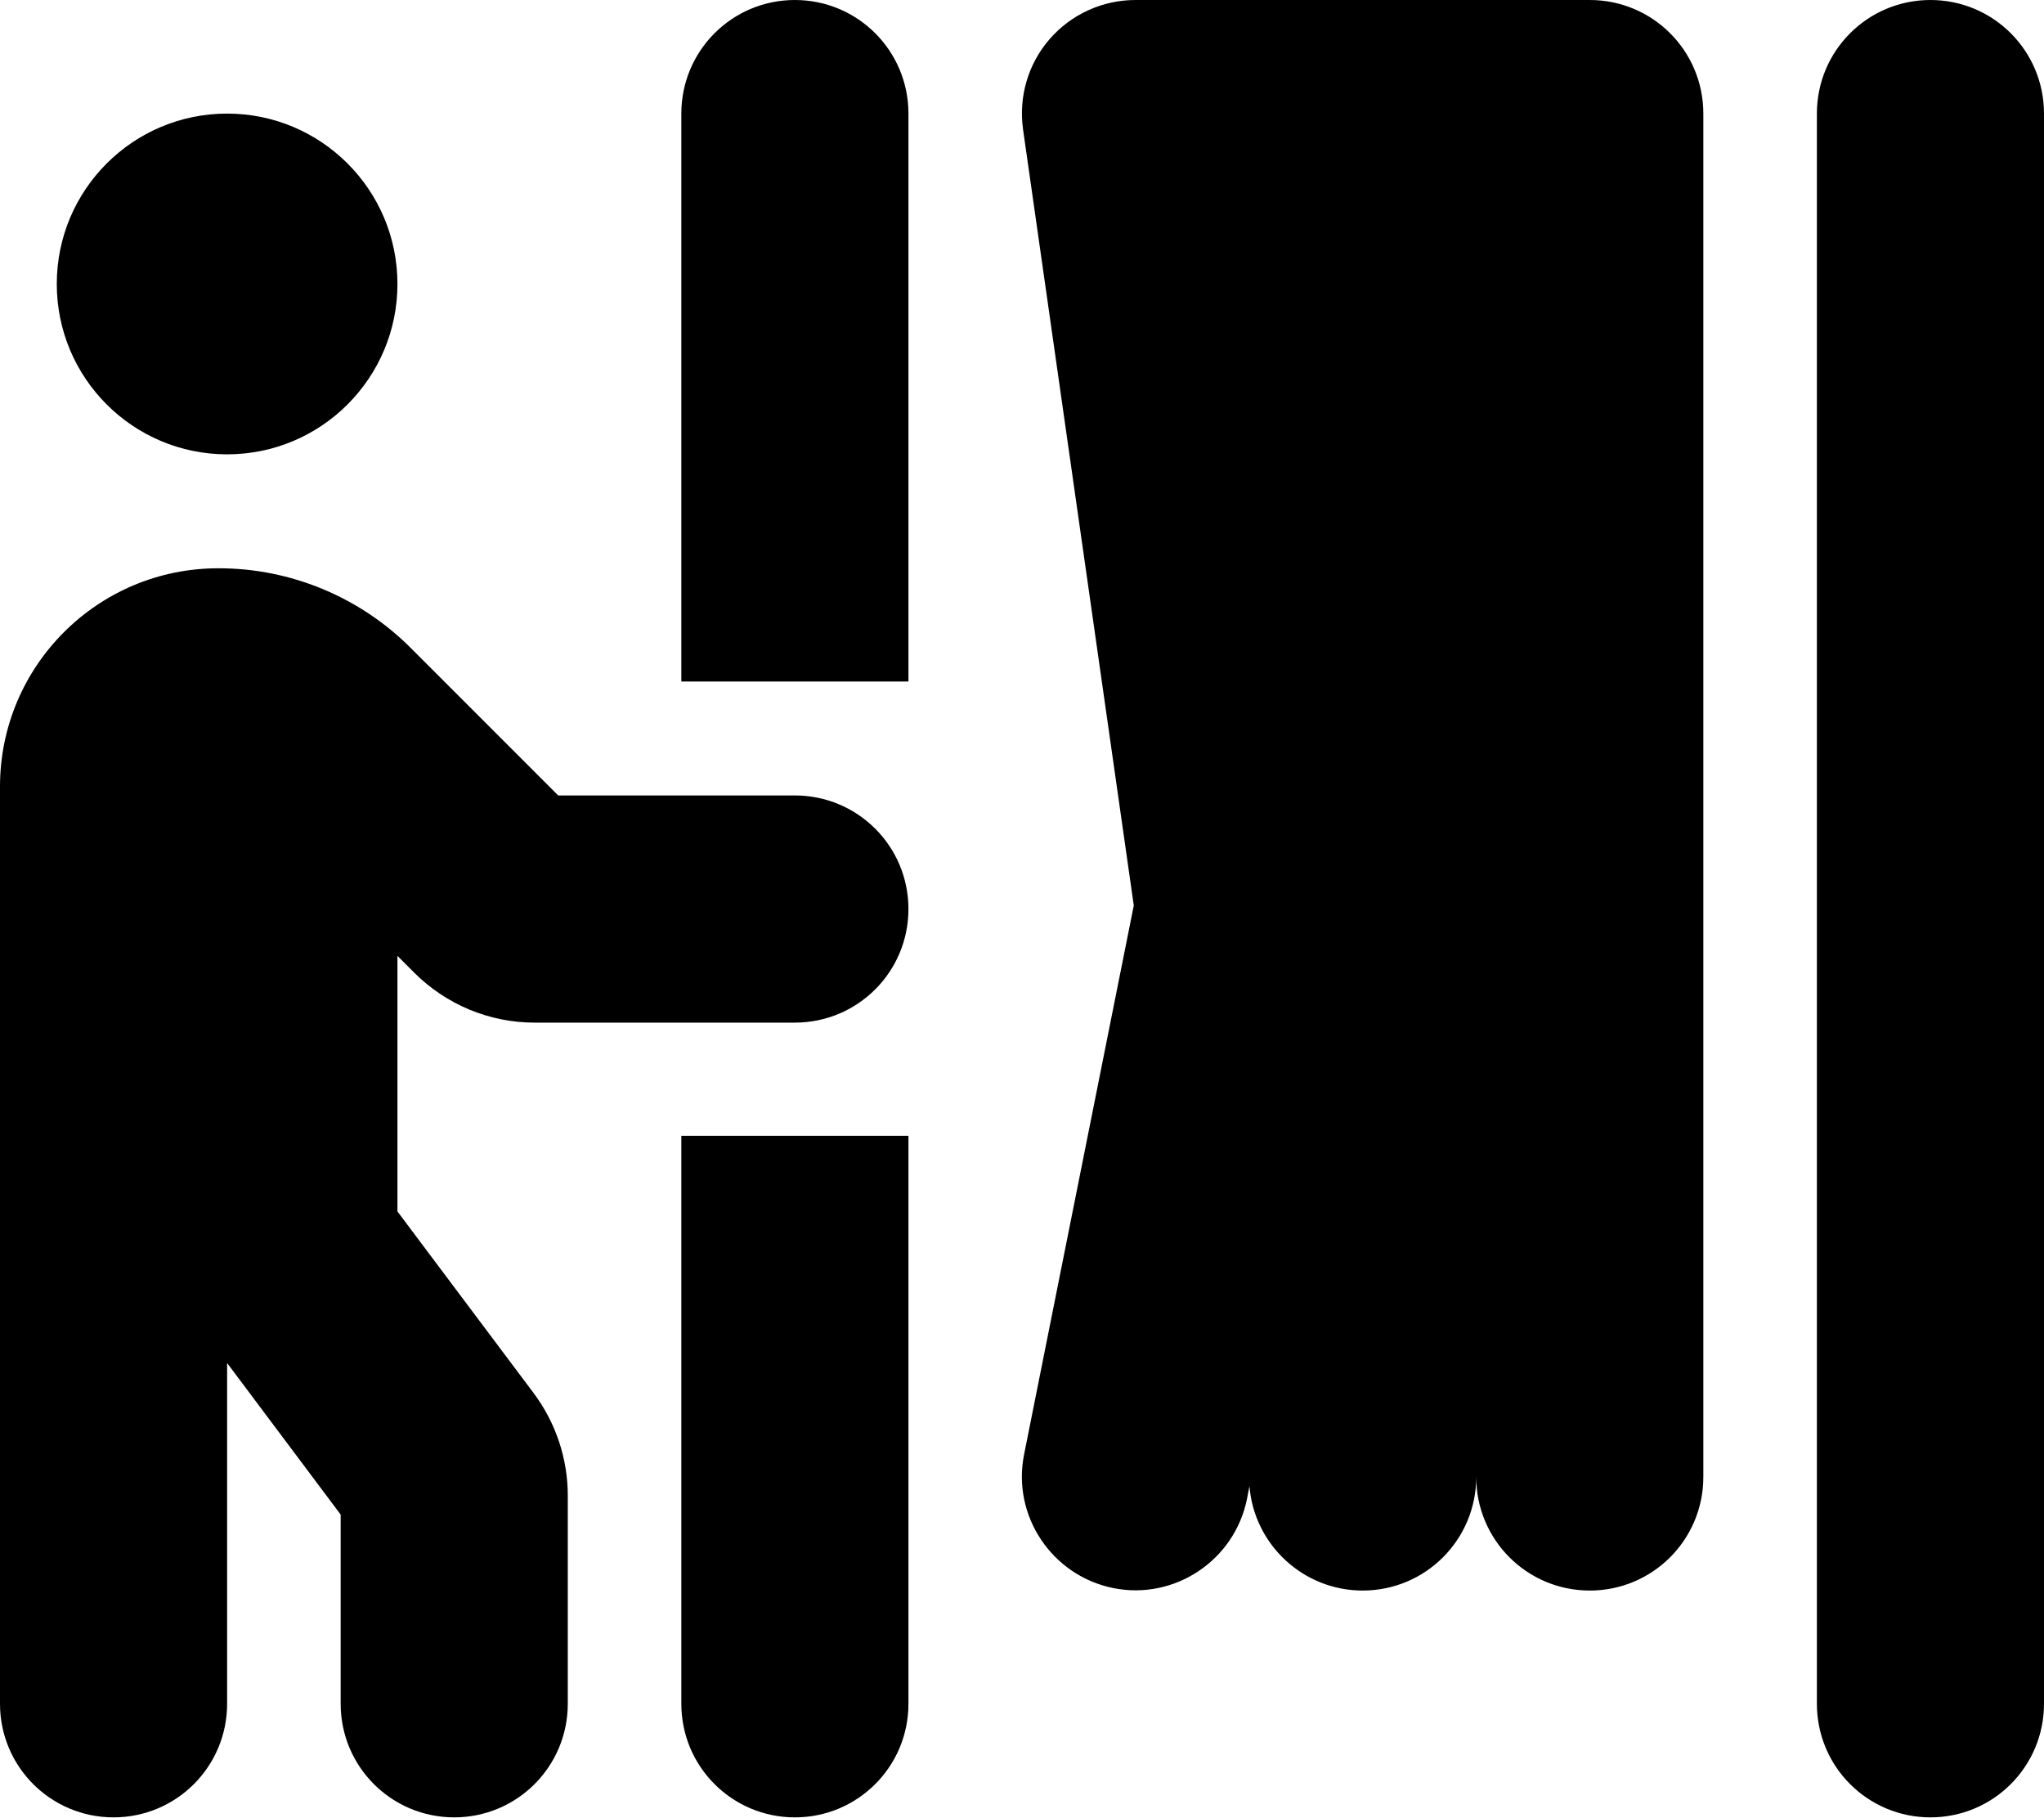
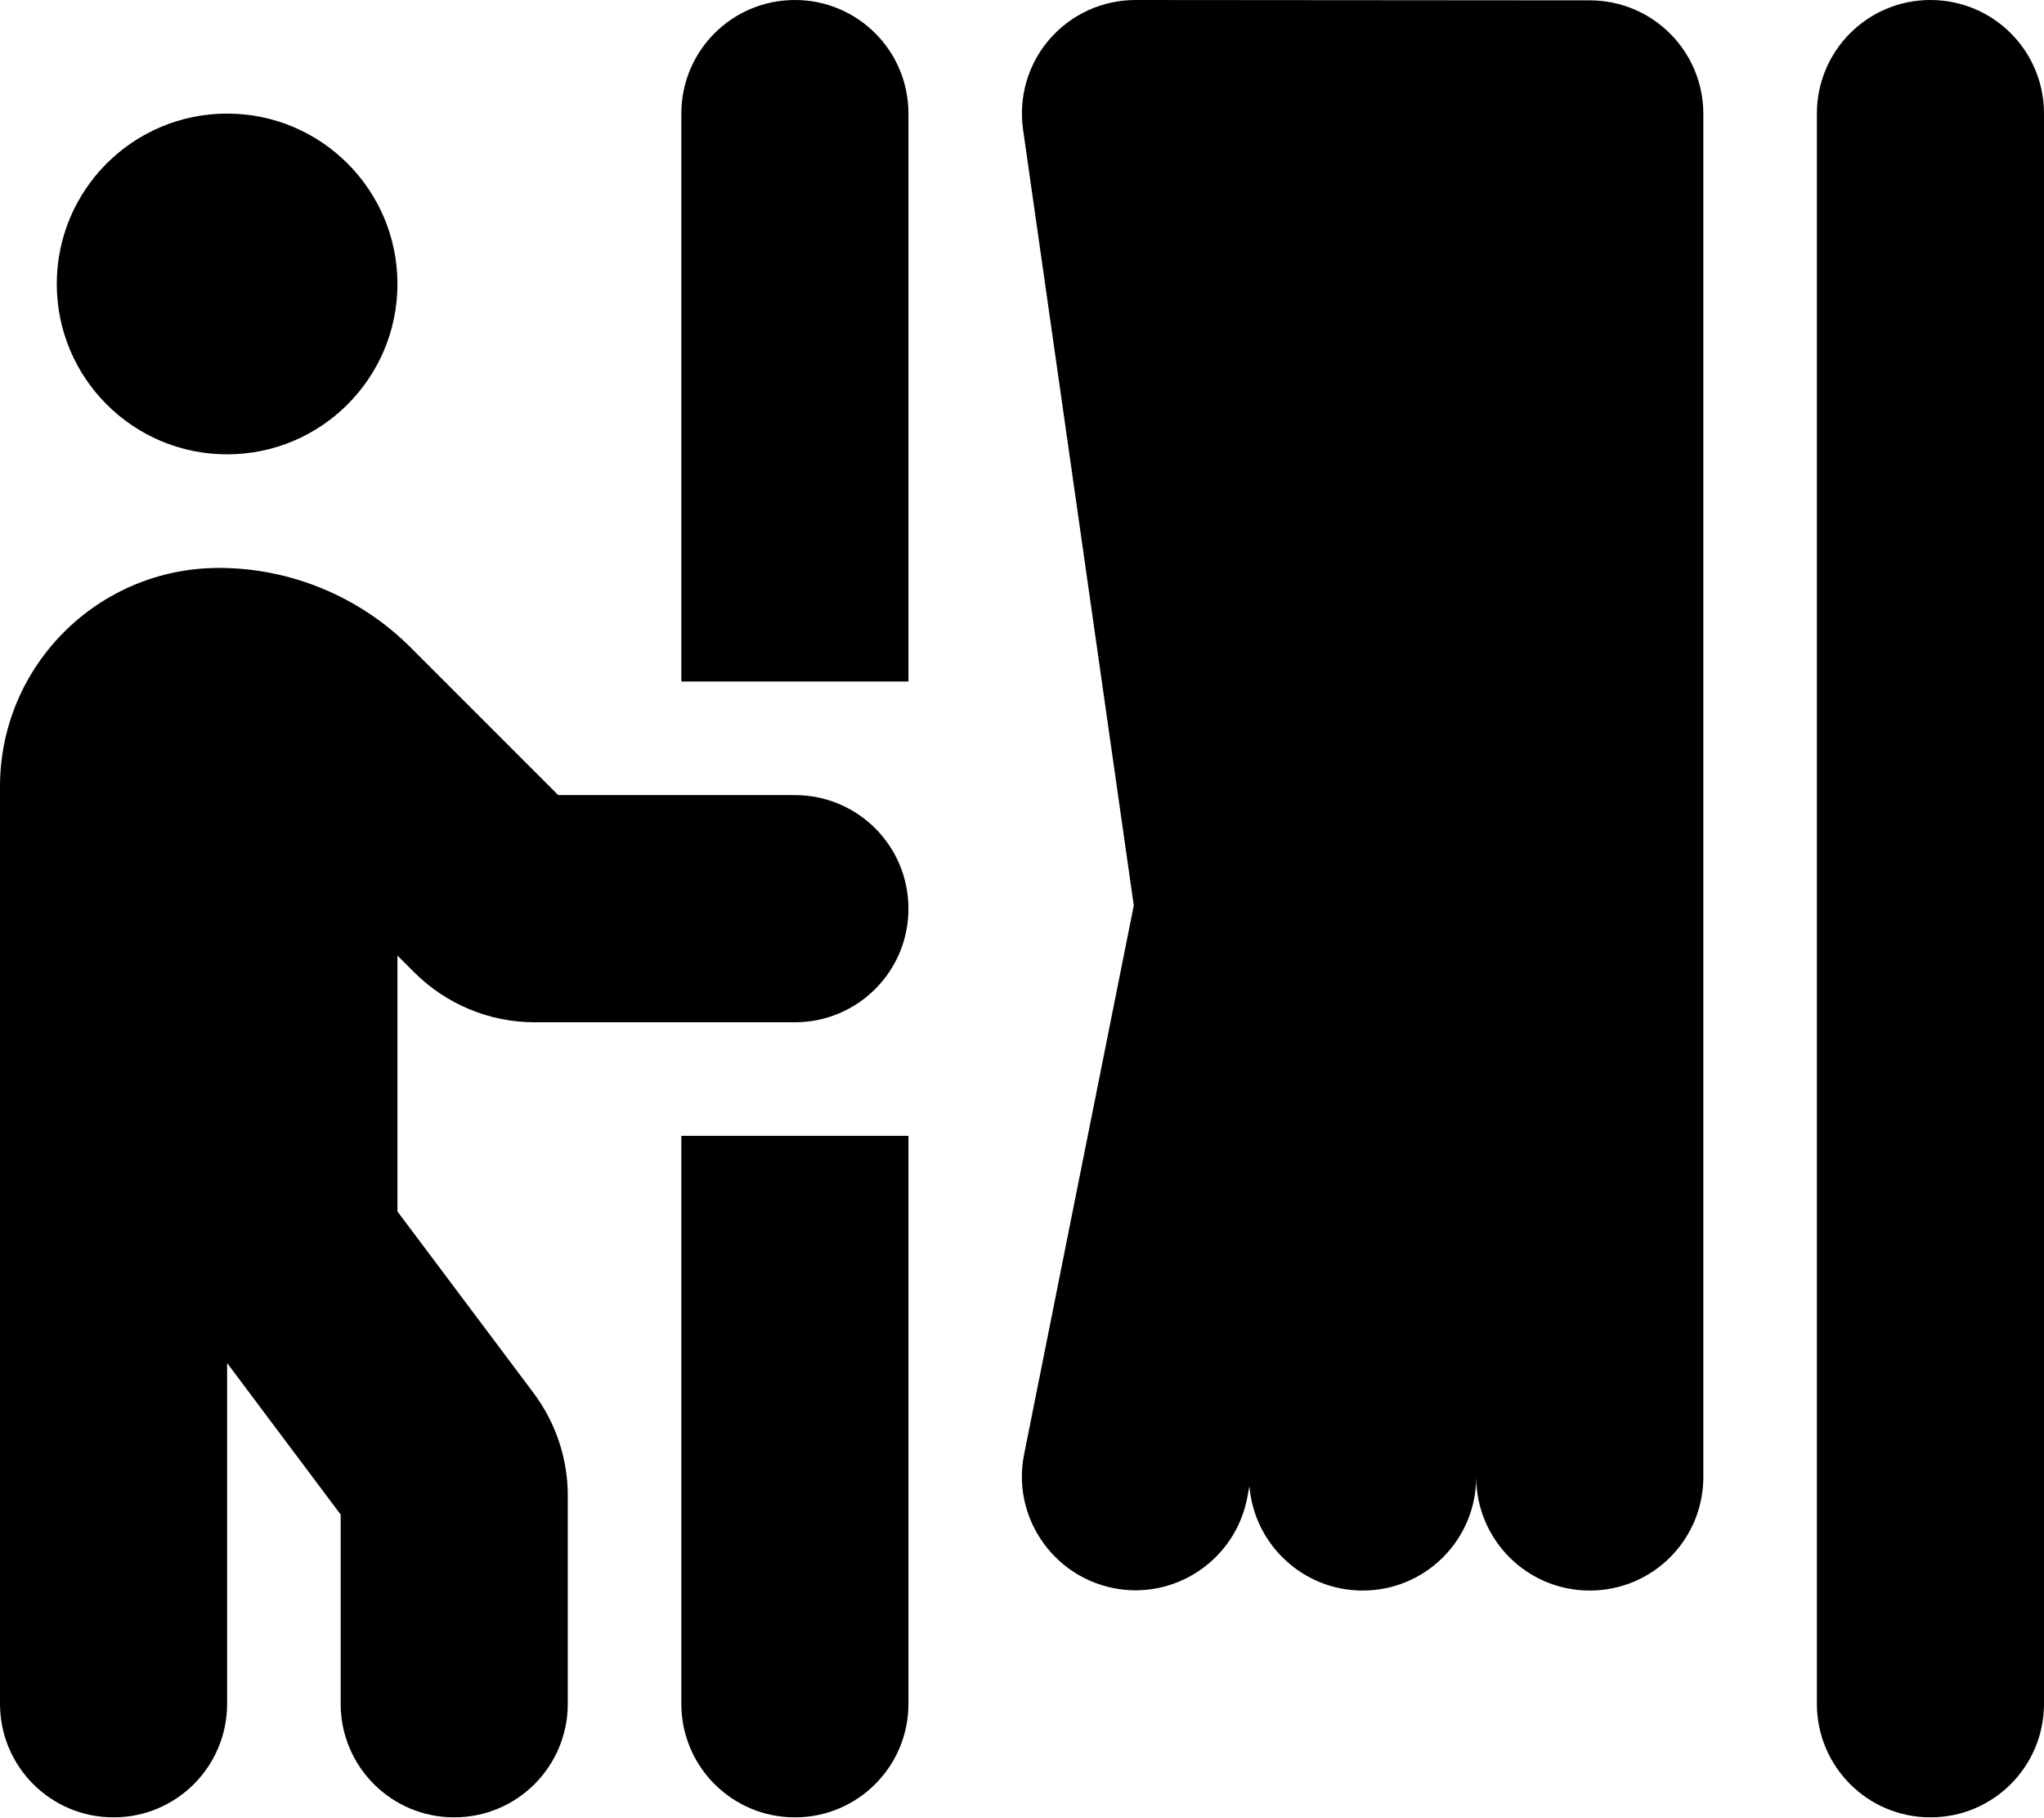
<svg xmlns="http://www.w3.org/2000/svg" aria-hidden="true" focusable="false" data-prefix="fas" data-icon="person-booth" class="svg-inline--fa fa-person-booth" role="img" viewBox="0 0 576 512">
-   <path fill="currentColor" d="M256 32c0-17.7-14.3-32-32-32s-32 14.3-32 32V192h64V32zm320 0c0-17.7-14.3-32-32-32s-32 14.3-32 32V480c0 17.7 14.3 32 32 32s32-14.3 32-32V32zM224 512c17.7 0 32-14.3 32-32V320H192V480c0 17.7 14.3 32 32 32zM320 0c-9.3 0-18.1 4-24.2 11s-8.8 16.3-7.5 25.5l31.2 218.6L288.6 409.7c-3.5 17.3 7.8 34.2 25.1 37.7s34.2-7.8 37.7-25.1l.7-3.6c1.3 16.4 15.1 29.4 31.9 29.4c17.7 0 32-14.3 32-32c0 17.7 14.3 32 32 32s32-14.3 32-32V32c0-17.7-14.3-32-32-32H320zM112 80A48 48 0 1 0 16 80a48 48 0 1 0 96 0zm0 261.3V269.3l4.7 4.7c9 9 21.2 14.1 33.9 14.1H224c17.7 0 32-14.3 32-32s-14.3-32-32-32H157.3l-41.6-41.6c-14.3-14.3-33.8-22.4-54-22.4C27.6 160 0 187.6 0 221.6v55.7l0 .9V480c0 17.7 14.3 32 32 32s32-14.3 32-32V384l32 42.7V480c0 17.7 14.3 32 32 32s32-14.3 32-32V421.3c0-10.4-3.4-20.5-9.6-28.8L112 341.3z" />
+   <path fill="currentColor" d="M256 32c0-17.7-14.3-32-32-32s-32 14.3-32 32l0 160 64 0 0-160zm320 0c0-17.7-14.3-32-32-32s-32 14.3-32 32l0 448c0 17.7 14.3 32 32 32s32-14.3 32-32l0-448zM224 512c17.7 0 32-14.3 32-32l0-160-64 0 0 160c0 17.7 14.3 32 32 32zM320 0c-9.3 0-18.1 4-24.2 11s-8.8 16.3-7.5 25.5l31.2 218.6L288.6 409.7c-3.5 17.3 7.8 34.2 25.1 37.7s34.2-7.8 37.7-25.1l.7-3.6c1.3 16.4 15.1 29.4 31.9 29.4c17.7 0 32-14.3 32-32c0 17.7 14.3 32 32 32s32-14.3 32-32l0-384c0-17.7-14.3-32-32-32L320 0zM112 80A48 48 0 1 0 16 80a48 48 0 1 0 96 0zm0 261.3l0-72.1 4.7 4.7c9 9 21.2 14.1 33.9 14.1l73.4 0c17.7 0 32-14.3 32-32s-14.3-32-32-32l-66.7 0-41.6-41.6c-14.3-14.3-33.8-22.4-54-22.4C27.6 160 0 187.6 0 221.6l0 55.7 0 .9L0 480c0 17.7 14.3 32 32 32s32-14.3 32-32l0-96 32 42.7L96 480c0 17.7 14.3 32 32 32s32-14.3 32-32l0-58.7c0-10.4-3.4-20.5-9.6-28.8L112 341.3z" />
</svg>
